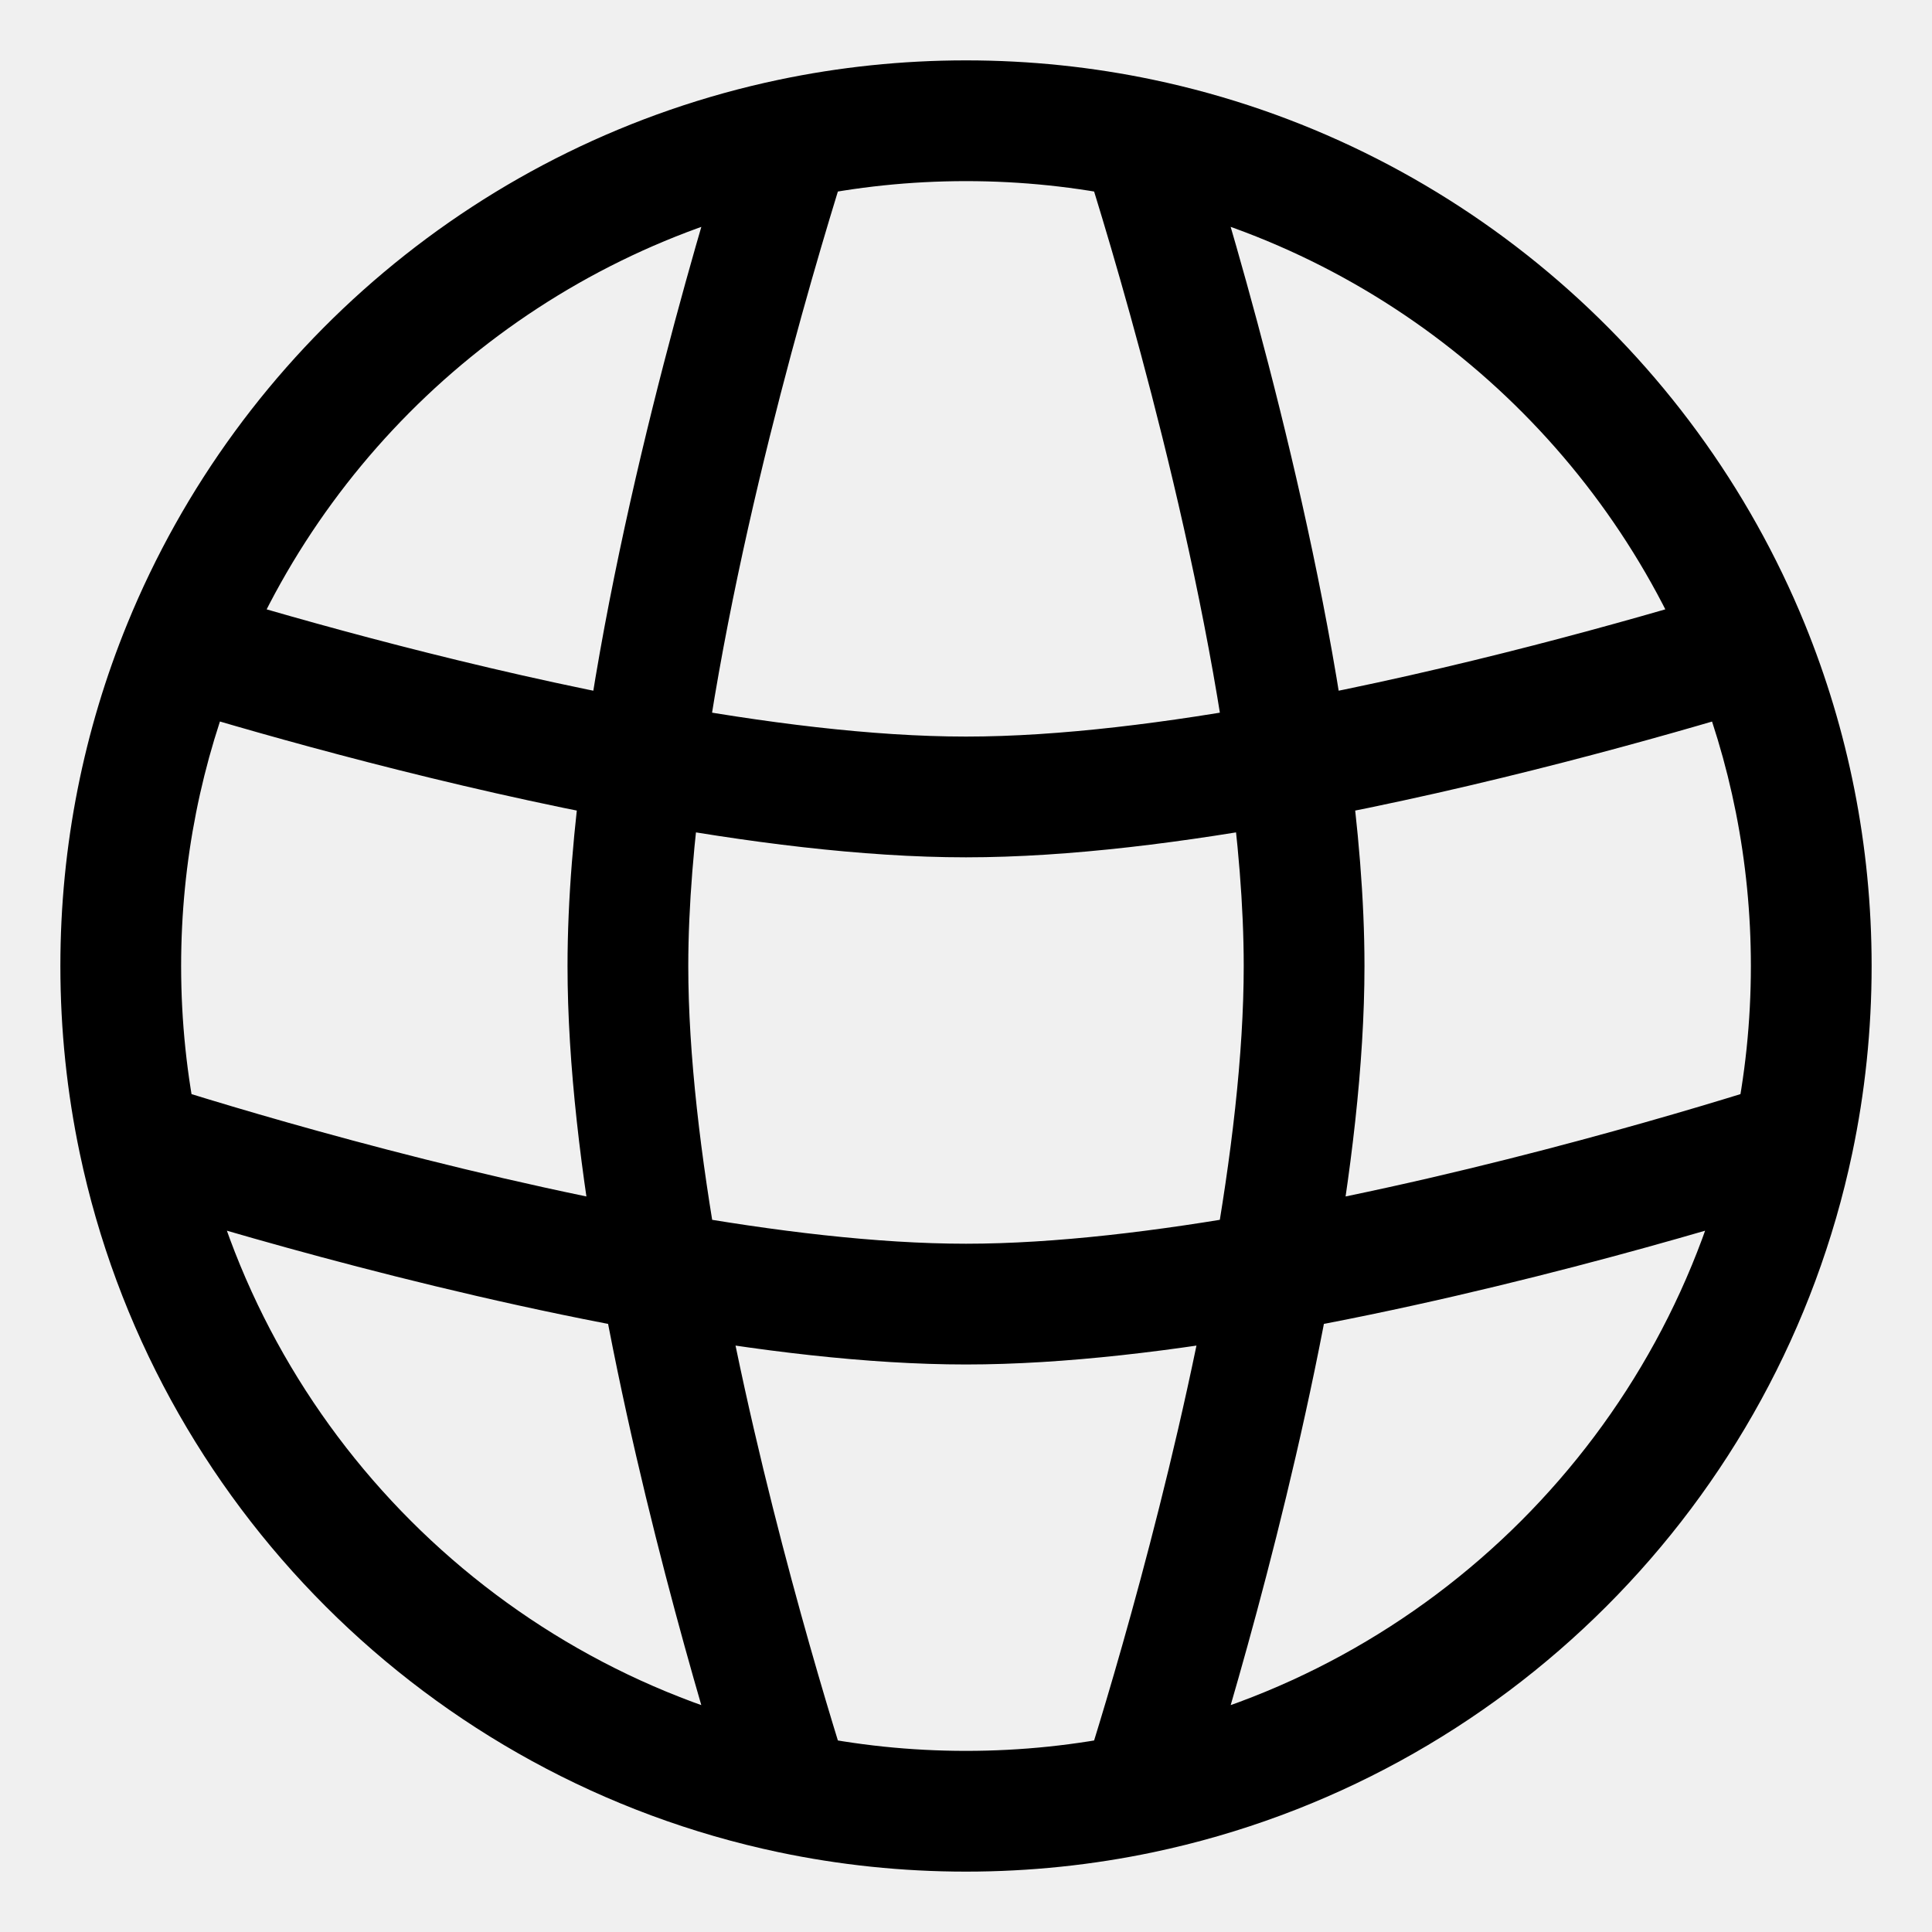
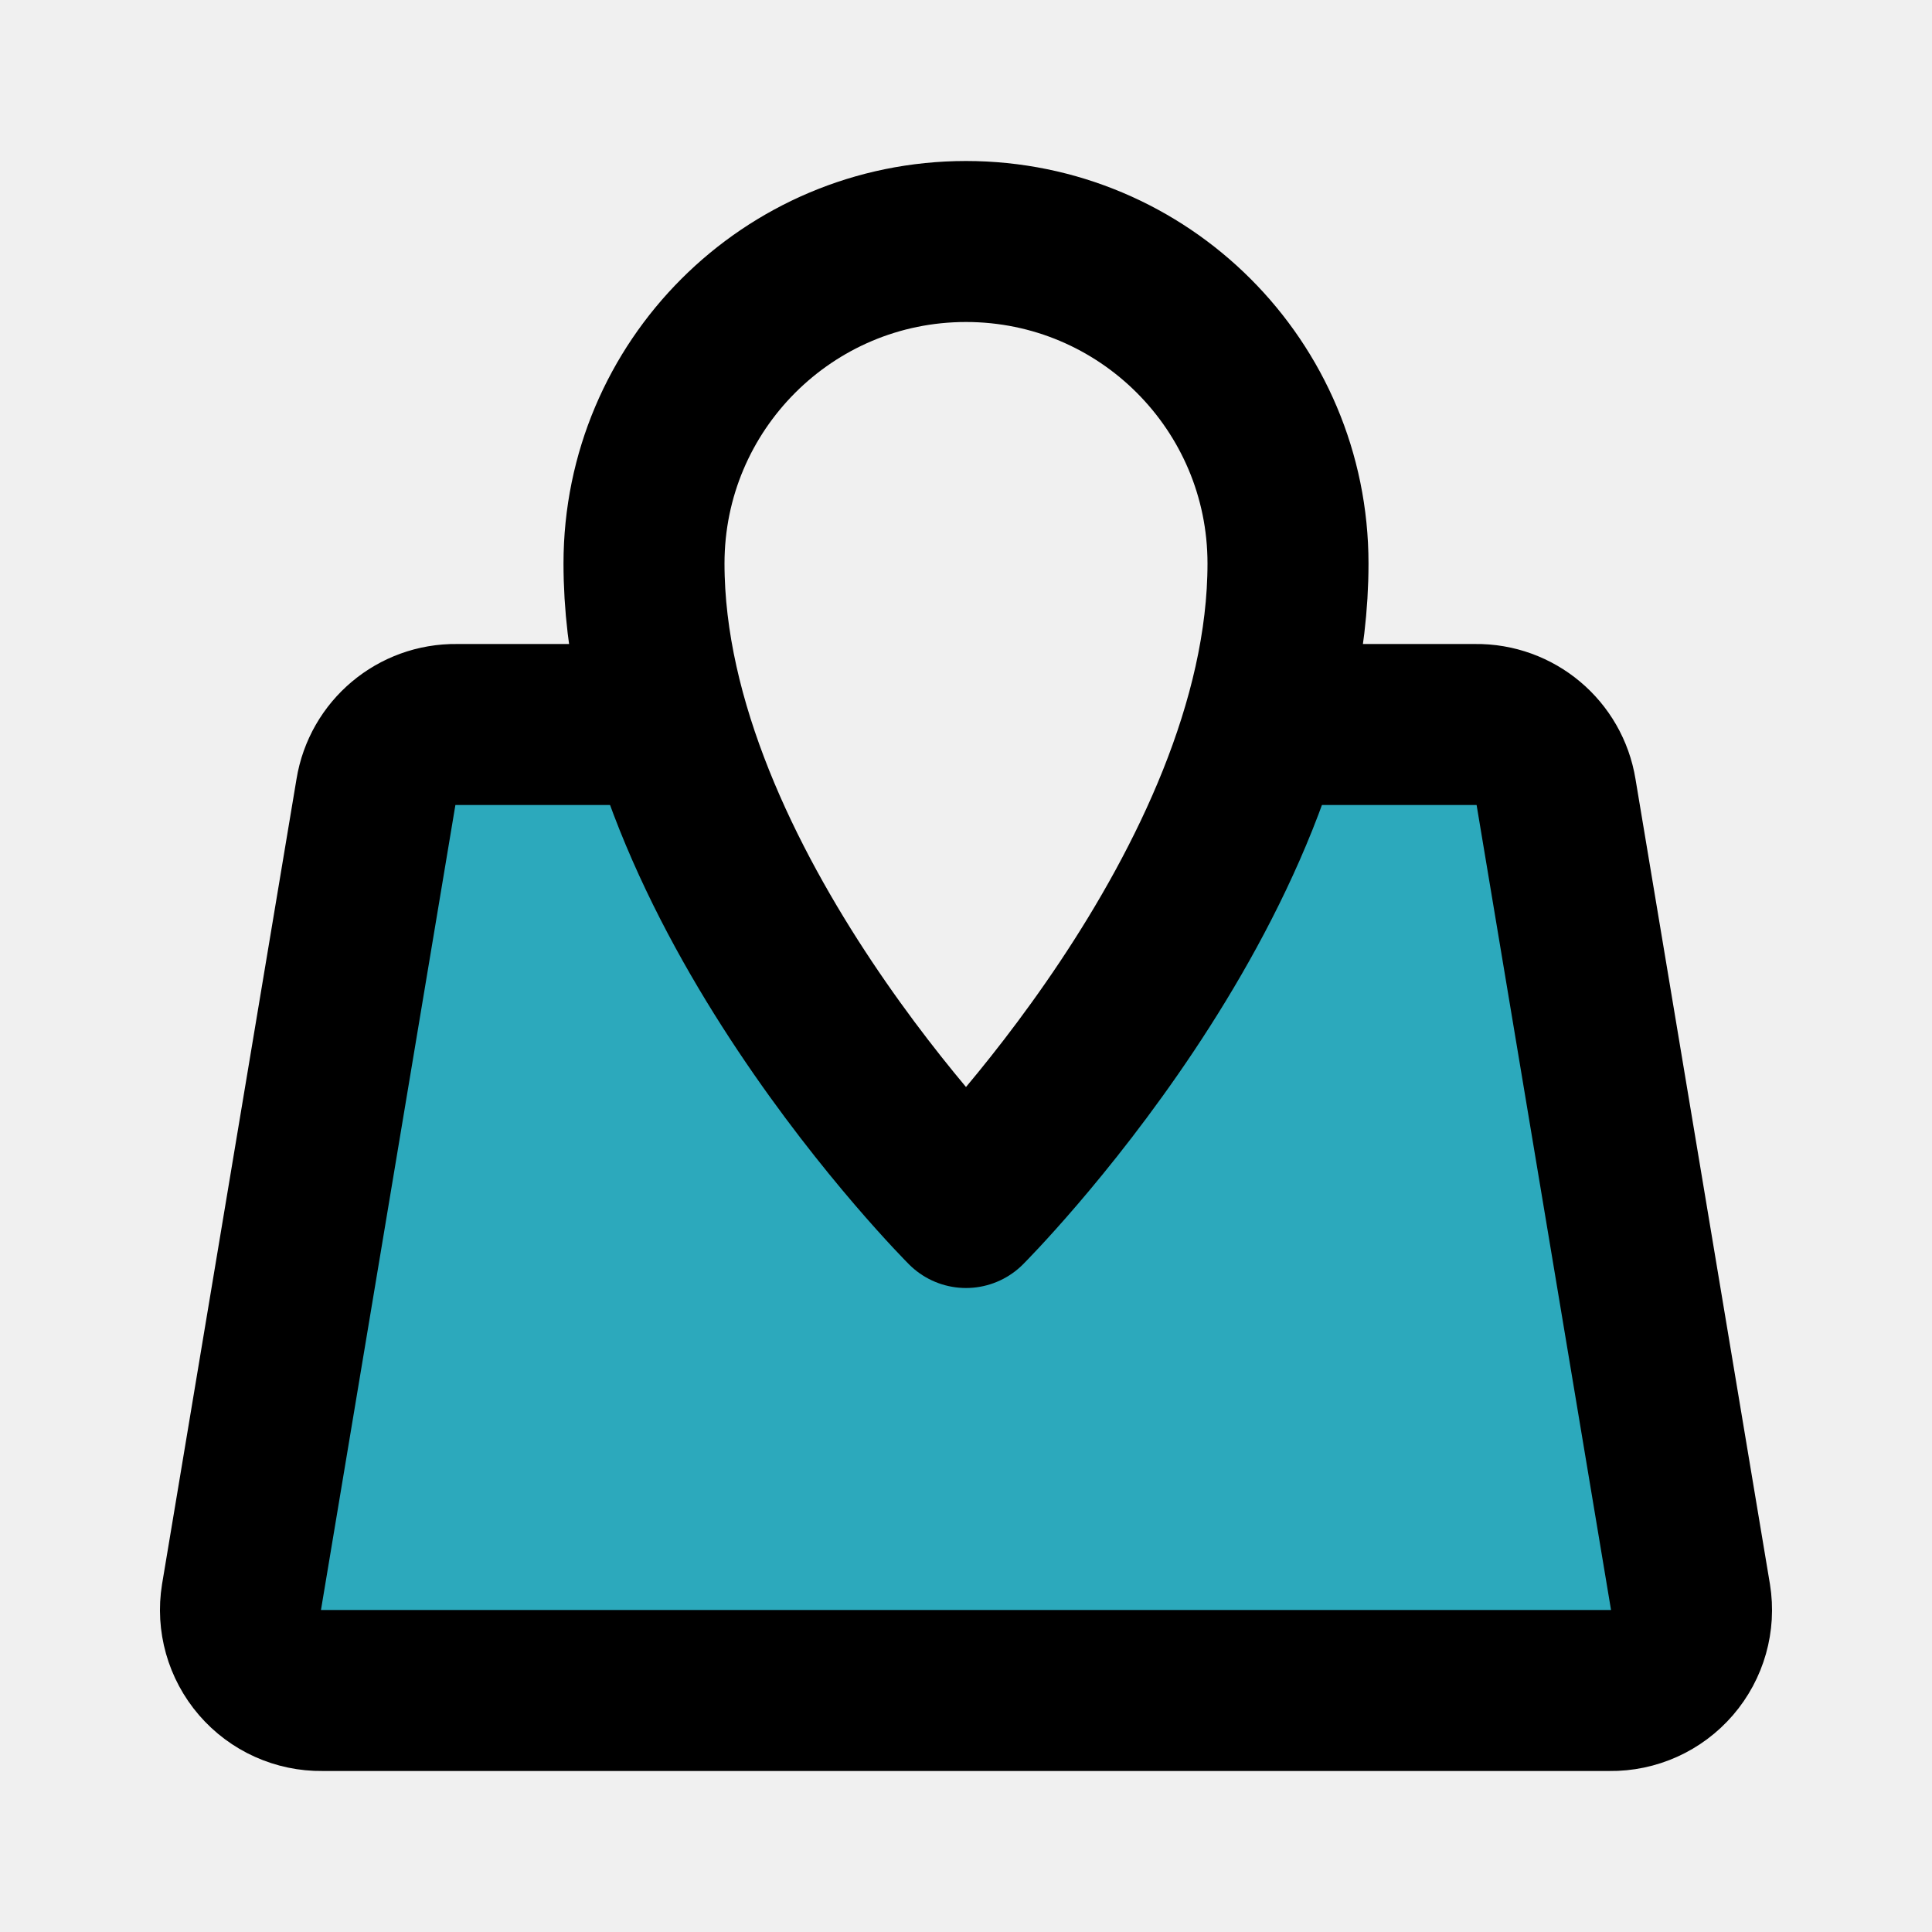
- <svg xmlns="http://www.w3.org/2000/svg" width="800px" height="800px" viewBox="0 0 24 24" fill="none">
-   <g id="style=linear" clip-path="url(#clip0_1_1825)">
-     <g id="web">
-       <path id="vector" d="M7.8 12L7.05 12L7.8 12ZM16.2 12H16.95H16.2ZM12 16.2V16.95V16.2ZM14.173 22.275L14.327 23.009L14.173 22.275ZM9.827 22.275L9.673 23.009L9.827 22.275ZM2.276 8.032L1.581 7.749H1.581L2.276 8.032ZM1.725 14.173L0.991 14.327L1.725 14.173ZM9.827 1.725L9.673 0.991L9.827 1.725ZM14.173 1.725L14.327 0.991L14.173 1.725ZM21.64 8.07L21.858 8.788L21.64 8.07ZM2.359 8.07L2.141 8.787L2.359 8.07ZM21.031 8.319C21.494 9.453 21.75 10.696 21.75 12H23.25C23.25 10.498 22.955 9.064 22.42 7.752L21.031 8.319ZM21.75 12C21.75 12.693 21.678 13.368 21.541 14.018L23.009 14.327C23.167 13.576 23.25 12.797 23.25 12H21.75ZM21.541 14.018C20.749 17.783 17.783 20.749 14.018 21.541L14.327 23.009C18.674 22.094 22.094 18.674 23.009 14.327L21.541 14.018ZM14.018 21.541C13.368 21.678 12.693 21.75 12 21.75V23.25C12.797 23.25 13.576 23.167 14.327 23.009L14.018 21.541ZM12 21.75C11.307 21.75 10.632 21.678 9.982 21.541L9.673 23.009C10.424 23.167 11.203 23.25 12 23.25V21.75ZM2.25 12C2.25 10.695 2.506 9.451 2.97 8.316L1.581 7.749C1.045 9.061 0.75 10.497 0.75 12H2.25ZM9.982 21.541C6.217 20.749 3.251 17.783 2.459 14.018L0.991 14.327C1.906 18.674 5.326 22.094 9.673 23.009L9.982 21.541ZM2.459 14.018C2.322 13.368 2.25 12.693 2.25 12H0.75C0.75 12.797 0.833 13.576 0.991 14.327L2.459 14.018ZM2.97 8.316C4.177 5.36 6.794 3.13 9.982 2.459L9.673 0.991C5.99 1.766 2.974 4.339 1.581 7.749L2.97 8.316ZM9.982 2.459C10.632 2.322 11.307 2.25 12 2.25V0.75C11.203 0.75 10.424 0.833 9.673 0.991L9.982 2.459ZM12 2.25C12.693 2.25 13.368 2.322 14.018 2.459L14.327 0.991C13.576 0.833 12.797 0.75 12 0.75V2.25ZM14.018 2.459C17.207 3.13 19.825 5.362 21.031 8.319L22.42 7.752C21.028 4.341 18.011 1.766 14.327 0.991L14.018 2.459ZM13.458 1.953C13.748 2.861 14.822 6.356 15.261 9.568L16.748 9.365C16.289 6.017 15.181 2.418 14.887 1.497L13.458 1.953ZM15.261 9.568C15.38 10.429 15.45 11.257 15.45 12L16.95 12C16.95 11.168 16.872 10.269 16.748 9.365L15.261 9.568ZM21.422 7.352C20.269 7.702 18.103 8.316 15.868 8.729L16.141 10.204C18.455 9.777 20.681 9.145 21.858 8.788L21.422 7.352ZM15.868 8.729C14.513 8.979 13.158 9.15 12 9.15L12 10.65C13.287 10.65 14.743 10.462 16.141 10.204L15.868 8.729ZM15.45 12C15.45 13.101 15.295 14.381 15.065 15.671L16.541 15.935C16.78 14.602 16.95 13.225 16.95 12L15.45 12ZM15.065 15.671C14.559 18.499 13.71 21.259 13.458 22.047L14.887 22.503C15.145 21.696 16.018 18.861 16.541 15.935L15.065 15.671ZM22.047 13.458C21.259 13.71 18.499 14.559 15.671 15.065L15.935 16.541C18.861 16.018 21.696 15.145 22.503 14.887L22.047 13.458ZM15.671 15.065C14.381 15.295 13.101 15.45 12 15.45L12 16.95C13.225 16.95 14.602 16.78 15.935 16.541L15.671 15.065ZM12 15.45C10.899 15.45 9.619 15.295 8.329 15.065L8.065 16.541C9.398 16.78 10.775 16.95 12 16.95L12 15.45ZM8.329 15.065C5.501 14.559 2.741 13.71 1.953 13.458L1.497 14.887C2.304 15.145 5.139 16.018 8.065 16.541L8.329 15.065ZM7.05 12C7.05 13.225 7.22 14.602 7.459 15.935L8.935 15.671C8.705 14.381 8.55 13.101 8.55 12L7.05 12ZM7.459 15.935C7.982 18.861 8.855 21.696 9.113 22.503L10.542 22.047C10.29 21.259 9.441 18.499 8.935 15.671L7.459 15.935ZM9.113 1.497C8.819 2.418 7.711 6.017 7.252 9.365L8.738 9.568C9.178 6.356 10.252 2.861 10.542 1.953L9.113 1.497ZM7.252 9.365C7.128 10.269 7.05 11.168 7.05 12L8.55 12C8.55 11.257 8.621 10.429 8.738 9.568L7.252 9.365ZM12 9.15C10.842 9.15 9.487 8.979 8.132 8.729L7.859 10.204C9.257 10.462 10.713 10.65 12 10.65L12 9.15ZM8.132 8.729C5.896 8.316 3.729 7.702 2.577 7.352L2.141 8.787C3.317 9.144 5.545 9.777 7.859 10.204L8.132 8.729ZM21.38 7.37C21.392 7.363 21.407 7.357 21.422 7.352L21.858 8.788C21.933 8.765 22.004 8.736 22.071 8.701L21.38 7.37ZM1.884 8.672C1.963 8.72 2.049 8.759 2.141 8.787L2.577 7.352C2.61 7.362 2.64 7.376 2.667 7.392L1.884 8.672Z" fill="#000000" />
-     </g>
-   </g>
-   <defs>
-     <clipPath id="clip0_1_1825">
-       <rect width="24" height="24" fill="white" />
-     </clipPath>
-   </defs>
+ <svg xmlns="http://www.w3.org/2000/svg" fill="#000000" width="800px" height="800px" viewBox="0 0 24 24" id="maps-location" data-name="Flat Line" class="icon flat-line">
+   <path id="secondary" d="M19.32,9.84a1,1,0,0,0-1-.84H15.69A16.41,16.41,0,0,1,12,15,16.41,16.41,0,0,1,8.31,9H5.67a1,1,0,0,0-1,.84L3,19.84A1,1,0,0,0,4,21H20a1,1,0,0,0,1-1.16Z" style="fill: rgb(44, 169, 188); stroke-width: 2;" />
+   <path id="primary" d="M16,9h2.33a1,1,0,0,1,1,.84l1.67,10A1,1,0,0,1,20,21H4a1,1,0,0,1-1-1.16l1.67-10a1,1,0,0,1,1-.84H8" style="fill: none; stroke: rgb(0, 0, 0); stroke-linecap: round; stroke-linejoin: round; stroke-width: 2;" />
+   <path id="primary-2" data-name="primary" d="M16,7A4,4,0,0,0,8,7c0,4,4,8,4,8S16,11,16,7Z" style="fill: none; stroke: rgb(0, 0, 0); stroke-linecap: round; stroke-linejoin: round; stroke-width: 2;" />
</svg>
